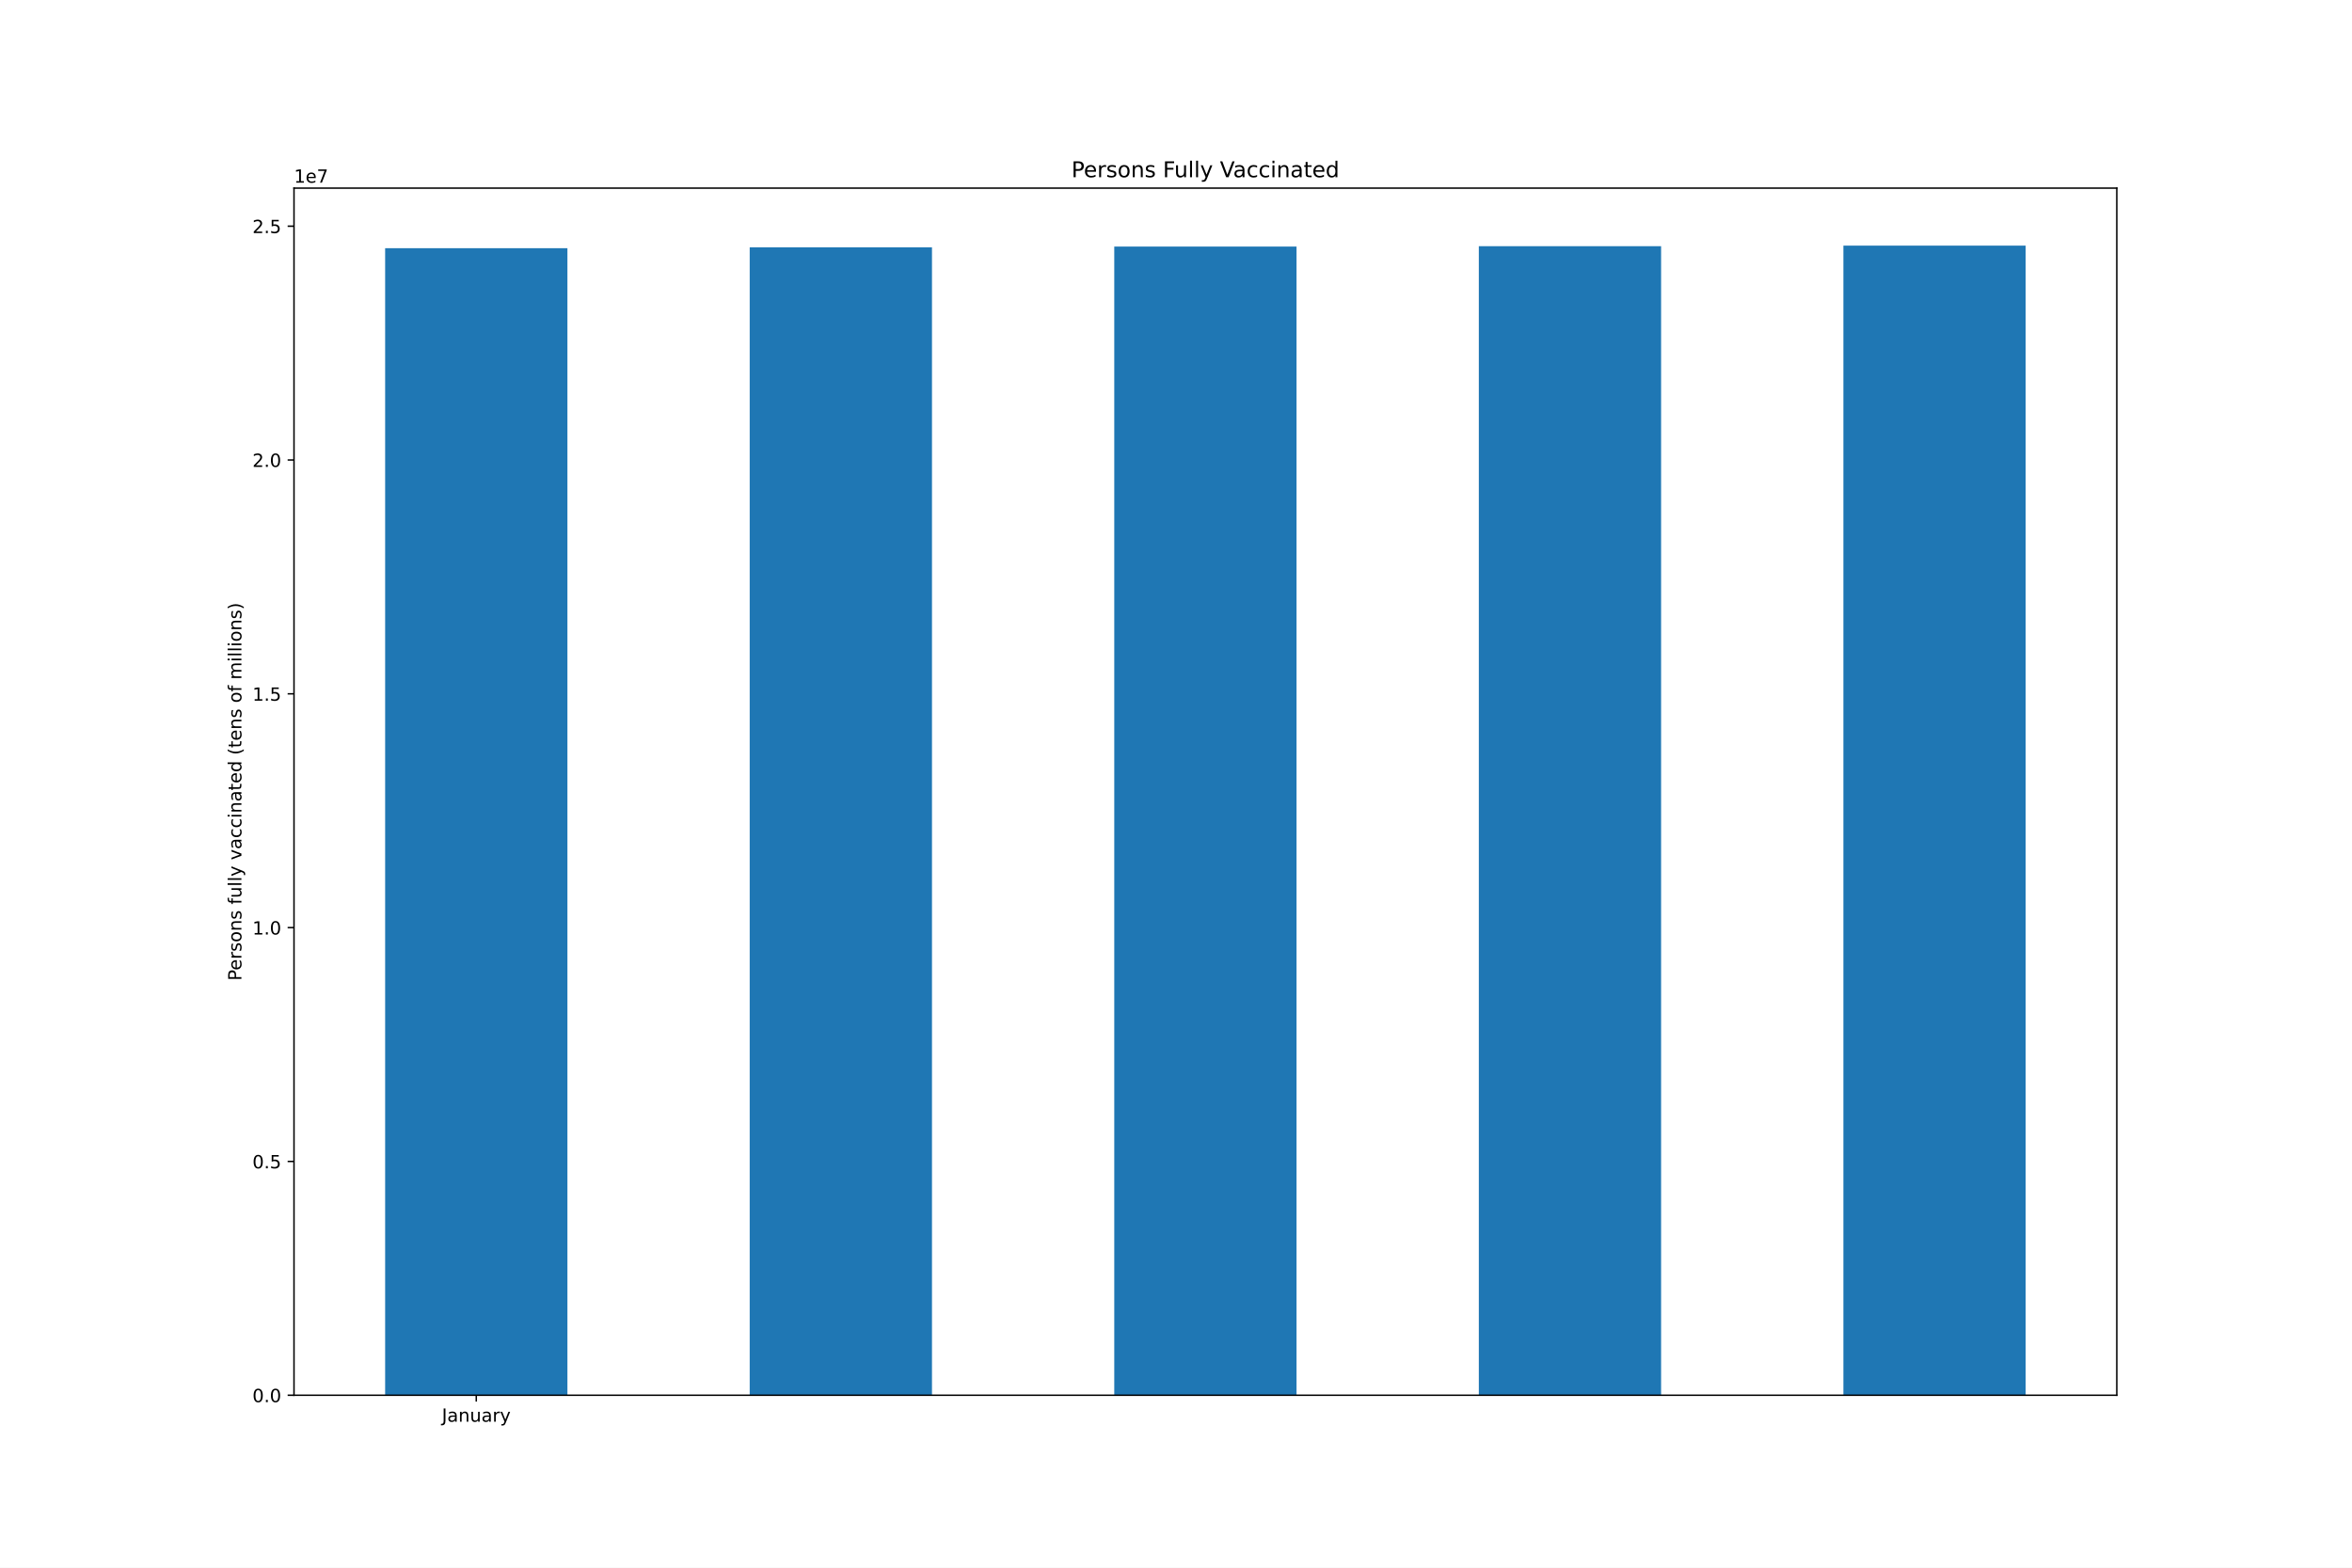
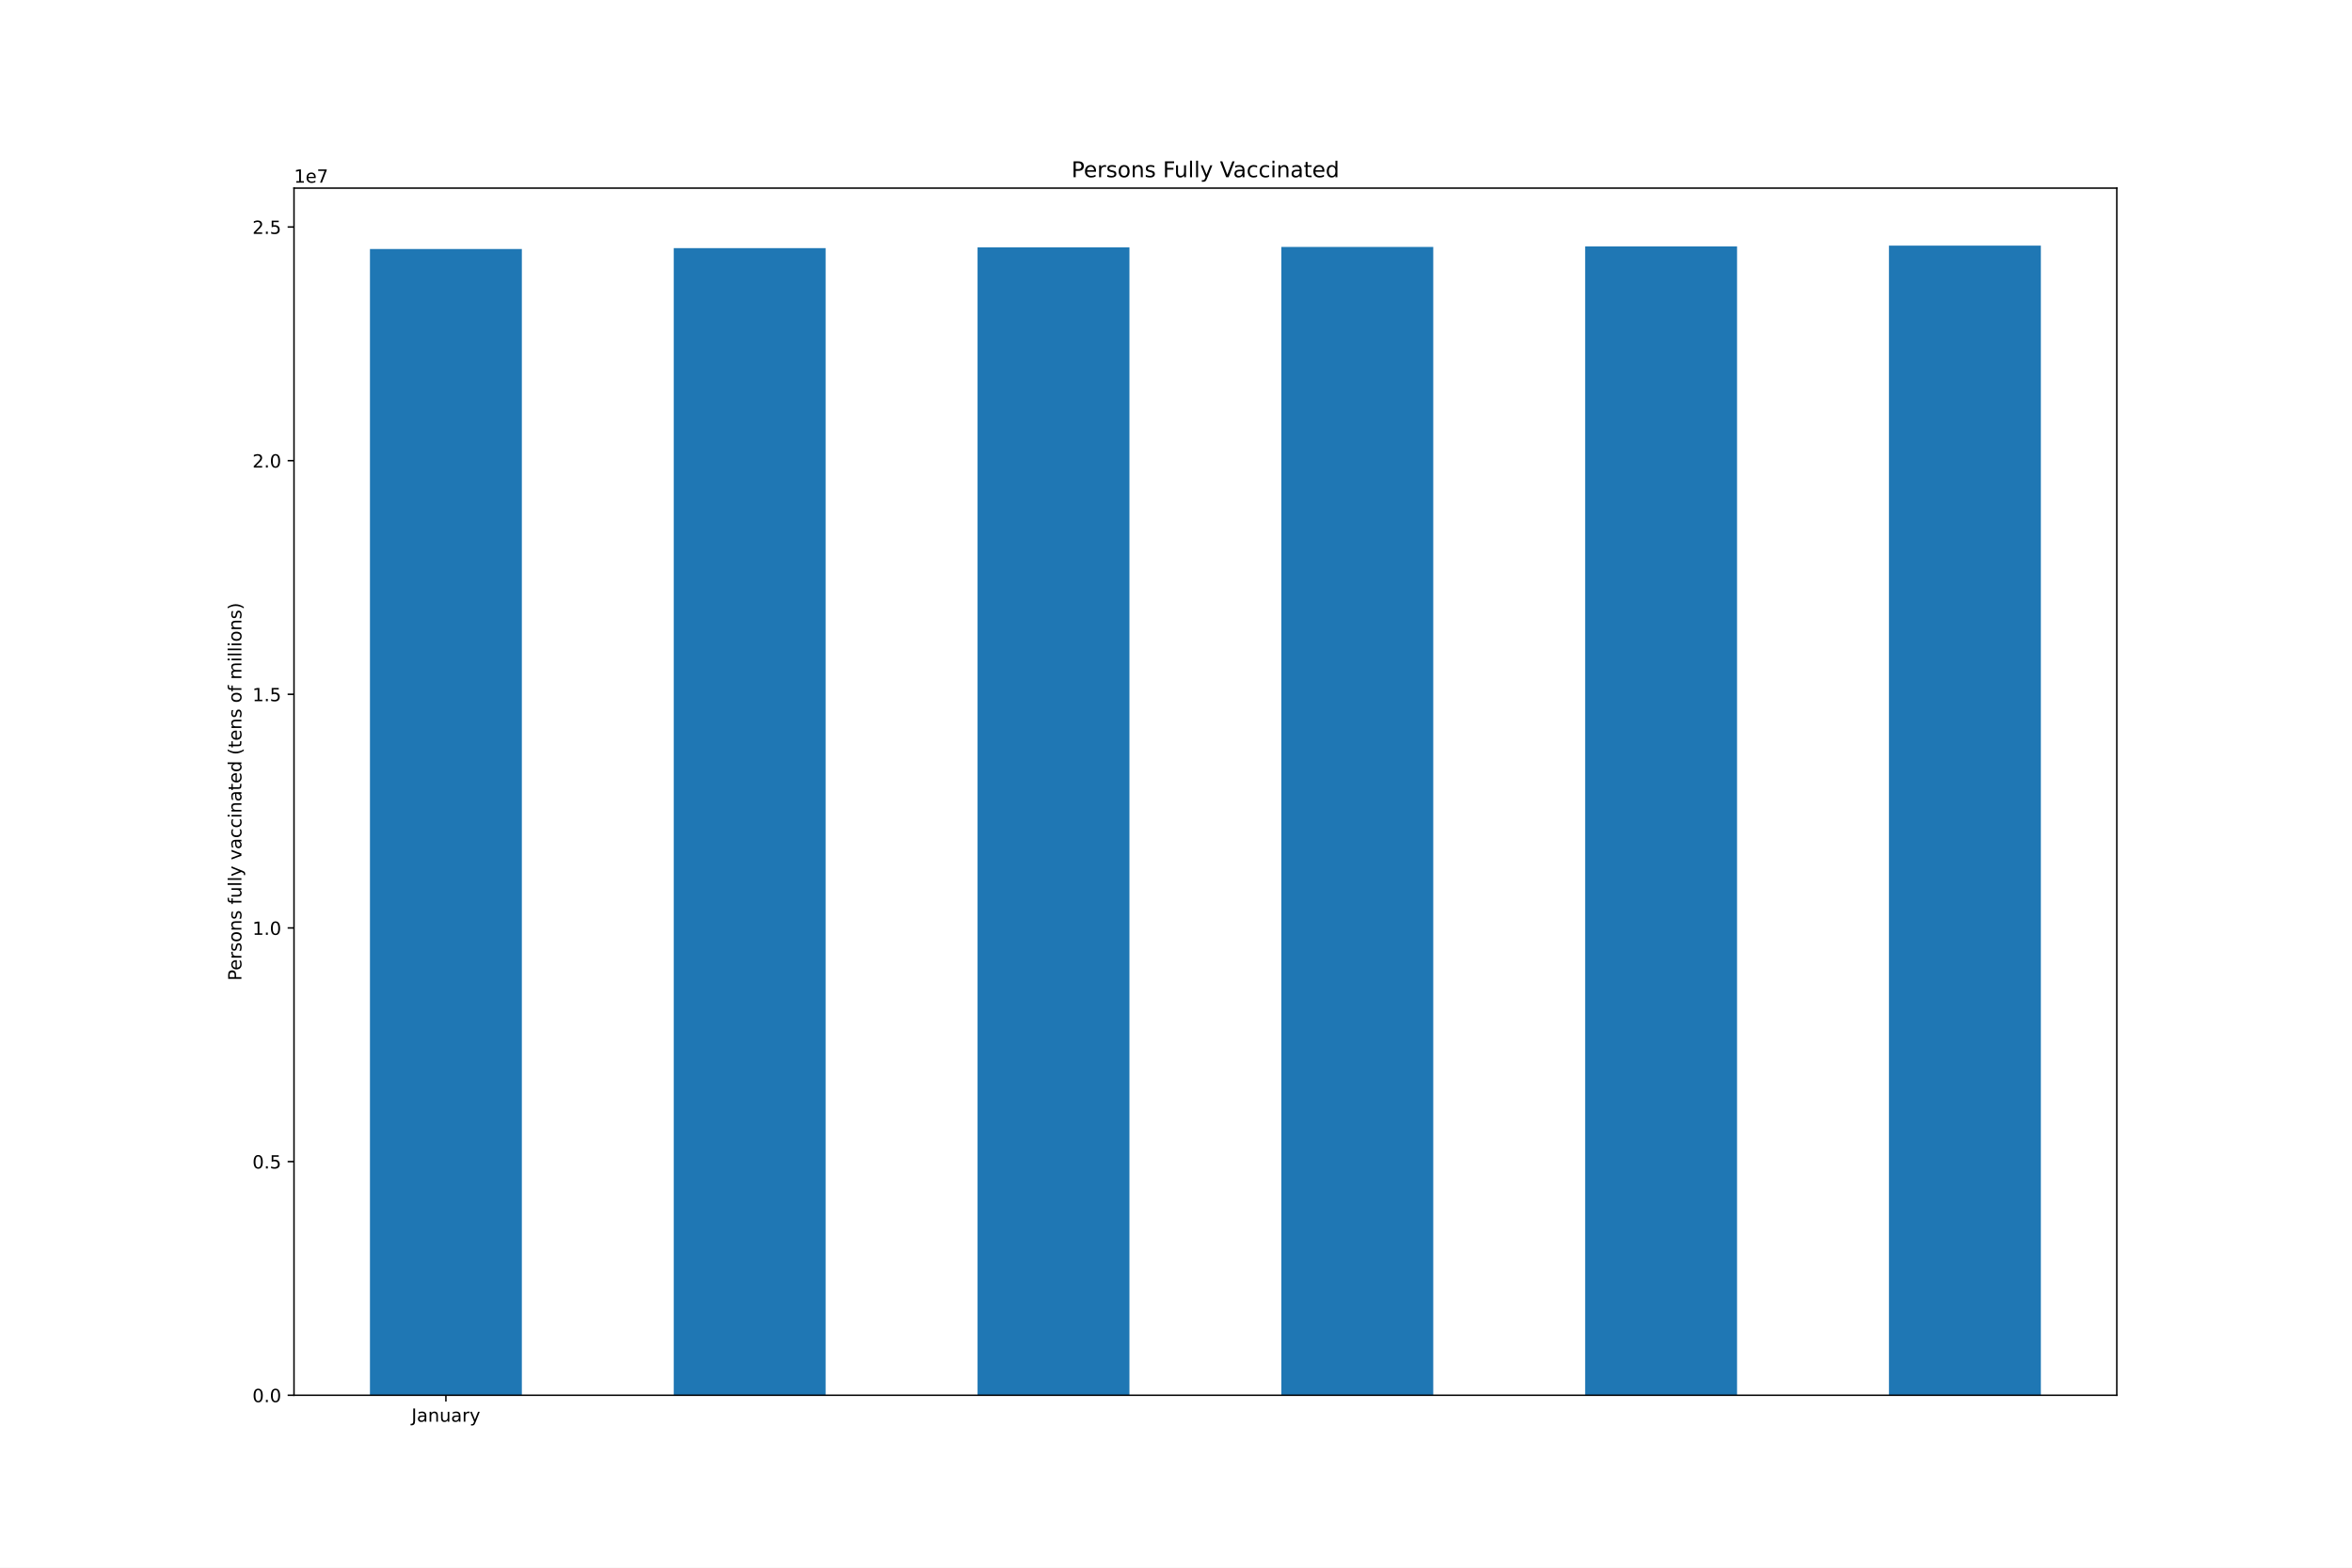
<svg xmlns="http://www.w3.org/2000/svg" xmlns:xlink="http://www.w3.org/1999/xlink" height="864pt" version="1.1" viewBox="0 0 1296 864" width="1296pt">
  <defs>
    <style type="text/css">*{stroke-linecap:butt;stroke-linejoin:round;}</style>
  </defs>
  <g id="figure_1">
    <g id="patch_1">
      <path d="M 0 864  L 1296 864  L 1296 0  L 0 0  z " style="fill:#ffffff;" />
    </g>
    <g id="axes_1">
      <g id="patch_2">
        <path d="M 162 768.96  L 1166.4 768.96  L 1166.4 103.68  L 162 103.68  z " style="fill:#ffffff;" />
      </g>
      <g id="patch_3">
-         <path clip-path="url(#p8e76506e81)" d="M 212.22 768.96  L 312.66 768.96  L 312.66 136.798  L 212.22 136.798  z " style="fill:#1f77b4;" />
+         <path clip-path="url(#p99e95294ab)" d="M 203.85 768.96  L 287.55 768.96  L 287.55 137.242  L 203.85 137.242  z " style="fill:#1f77b4;" />
      </g>
      <g id="patch_4">
-         <path clip-path="url(#p8e76506e81)" d="M 413.1 768.96  L 513.54 768.96  L 513.54 136.304  L 413.1 136.304  z " style="fill:#1f77b4;" />
+         <path clip-path="url(#p99e95294ab)" d="M 371.25 768.96  L 454.95 768.96  L 454.95 136.748  L 371.25 136.748  z " style="fill:#1f77b4;" />
      </g>
      <g id="patch_5">
-         <path clip-path="url(#p8e76506e81)" d="M 613.98 768.96  L 714.42 768.96  L 714.42 135.906  L 613.98 135.906  z " style="fill:#1f77b4;" />
+         <path clip-path="url(#p99e95294ab)" d="M 538.65 768.96  L 622.35 768.96  L 622.35 136.35  L 538.65 136.35  z " style="fill:#1f77b4;" />
      </g>
      <g id="patch_6">
-         <path clip-path="url(#p8e76506e81)" d="M 814.86 768.96  L 915.3 768.96  L 915.3 135.669  L 814.86 135.669  z " style="fill:#1f77b4;" />
+         <path clip-path="url(#p99e95294ab)" d="M 706.05 768.96  L 789.75 768.96  L 789.75 136.113  L 706.05 136.113  z " style="fill:#1f77b4;" />
      </g>
      <g id="patch_7">
-         <path clip-path="url(#p8e76506e81)" d="M 1015.74 768.96  L 1116.18 768.96  L 1116.18 135.36  L 1015.74 135.36  z " style="fill:#1f77b4;" />
+         <path clip-path="url(#p99e95294ab)" d="M 873.45 768.96  L 957.15 768.96  L 957.15 135.805  L 873.45 135.805  z " style="fill:#1f77b4;" />
+       </g>
+       <g id="patch_8">
+         <path clip-path="url(#p99e95294ab)" d="M 1040.85 768.96  L 1124.55 768.96  L 1124.55 135.36  L 1040.85 135.36  z " style="fill:#1f77b4;" />
      </g>
      <g id="matplotlib.axis_1">
        <g id="xtick_1">
          <g id="line2d_1">
            <defs>
-               <path d="M 0 0  L 0 3.5  " id="m22a5904fd2" style="stroke:#000000;stroke-width:0.8;" />
-             </defs>
-             <g>
-               <use style="stroke:#000000;stroke-width:0.8;" x="262.44" xlink:href="#m22a5904fd2" y="768.96" />
+               <path d="M 0 0  L 0 3.5  " id="me9d657305d" style="stroke:#000000;stroke-width:0.8;" />
+             </defs>
+             <g>
+               <use style="stroke:#000000;stroke-width:0.8;" x="245.7" xlink:href="#me9d657305d" y="768.96" />
            </g>
          </g>
          <g id="text_1">
-             <g transform="translate(243.4845 783.5584)scale(0.1 -0.1)">
+             <g transform="translate(226.7445 783.5584)scale(0.1 -0.1)">
              <defs>
                <path d="M 628 4666  L 1259 4666  L 1259 325  Q 1259 -519 939 -900  Q 619 -1281 -91 -1281  L -331 -1281  L -331 -750  L -134 -750  Q 284 -750 456 -515  Q 628 -281 628 325  L 628 4666  z " id="DejaVuSans-4a" transform="scale(0.015625)" />
                <path d="M 2194 1759  Q 1497 1759 1228 1600  Q 959 1441 959 1056  Q 959 750 1161 570  Q 1363 391 1709 391  Q 2188 391 2477 730  Q 2766 1069 2766 1631  L 2766 1759  L 2194 1759  z M 3341 1997  L 3341 0  L 2766 0  L 2766 531  Q 2569 213 2275 61  Q 1981 -91 1556 -91  Q 1019 -91 701 211  Q 384 513 384 1019  Q 384 1609 779 1909  Q 1175 2209 1959 2209  L 2766 2209  L 2766 2266  Q 2766 2663 2505 2880  Q 2244 3097 1772 3097  Q 1472 3097 1187 3025  Q 903 2953 641 2809  L 641 3341  Q 956 3463 1253 3523  Q 1550 3584 1831 3584  Q 2591 3584 2966 3190  Q 3341 2797 3341 1997  z " id="DejaVuSans-61" transform="scale(0.015625)" />
                <path d="M 3513 2113  L 3513 0  L 2938 0  L 2938 2094  Q 2938 2591 2744 2837  Q 2550 3084 2163 3084  Q 1697 3084 1428 2787  Q 1159 2491 1159 1978  L 1159 0  L 581 0  L 581 3500  L 1159 3500  L 1159 2956  Q 1366 3272 1645 3428  Q 1925 3584 2291 3584  Q 2894 3584 3203 3211  Q 3513 2838 3513 2113  z " id="DejaVuSans-6e" transform="scale(0.015625)" />
                <path d="M 544 1381  L 544 3500  L 1119 3500  L 1119 1403  Q 1119 906 1312 657  Q 1506 409 1894 409  Q 2359 409 2629 706  Q 2900 1003 2900 1516  L 2900 3500  L 3475 3500  L 3475 0  L 2900 0  L 2900 538  Q 2691 219 2414 64  Q 2138 -91 1772 -91  Q 1169 -91 856 284  Q 544 659 544 1381  z M 1991 3584  L 1991 3584  z " id="DejaVuSans-75" transform="scale(0.015625)" />
                <path d="M 2631 2963  Q 2534 3019 2420 3045  Q 2306 3072 2169 3072  Q 1681 3072 1420 2755  Q 1159 2438 1159 1844  L 1159 0  L 581 0  L 581 3500  L 1159 3500  L 1159 2956  Q 1341 3275 1631 3429  Q 1922 3584 2338 3584  Q 2397 3584 2469 3576  Q 2541 3569 2628 3553  L 2631 2963  z " id="DejaVuSans-72" transform="scale(0.015625)" />
                <path d="M 2059 -325  Q 1816 -950 1584 -1140  Q 1353 -1331 966 -1331  L 506 -1331  L 506 -850  L 844 -850  Q 1081 -850 1212 -737  Q 1344 -625 1503 -206  L 1606 56  L 191 3500  L 800 3500  L 1894 763  L 2988 3500  L 3597 3500  L 2059 -325  z " id="DejaVuSans-79" transform="scale(0.015625)" />
              </defs>
              <use xlink:href="#DejaVuSans-4a" />
              <use x="29.492" xlink:href="#DejaVuSans-61" />
              <use x="90.771" xlink:href="#DejaVuSans-6e" />
              <use x="154.15" xlink:href="#DejaVuSans-75" />
              <use x="217.529" xlink:href="#DejaVuSans-61" />
              <use x="278.809" xlink:href="#DejaVuSans-72" />
              <use x="319.922" xlink:href="#DejaVuSans-79" />
            </g>
          </g>
        </g>
      </g>
      <g id="matplotlib.axis_2">
        <g id="ytick_1">
          <g id="line2d_2">
            <defs>
-               <path d="M 0 0  L -3.5 0  " id="md6e47cc590" style="stroke:#000000;stroke-width:0.8;" />
-             </defs>
-             <g>
-               <use style="stroke:#000000;stroke-width:0.8;" x="162" xlink:href="#md6e47cc590" y="768.96" />
+               <path d="M 0 0  L -3.5 0  " id="mc47751c637" style="stroke:#000000;stroke-width:0.8;" />
+             </defs>
+             <g>
+               <use style="stroke:#000000;stroke-width:0.8;" x="162" xlink:href="#mc47751c637" y="768.96" />
            </g>
          </g>
          <g id="text_2">
            <g transform="translate(139.0969 772.7592)scale(0.1 -0.1)">
              <defs>
                <path d="M 2034 4250  Q 1547 4250 1301 3770  Q 1056 3291 1056 2328  Q 1056 1369 1301 889  Q 1547 409 2034 409  Q 2525 409 2770 889  Q 3016 1369 3016 2328  Q 3016 3291 2770 3770  Q 2525 4250 2034 4250  z M 2034 4750  Q 2819 4750 3233 4129  Q 3647 3509 3647 2328  Q 3647 1150 3233 529  Q 2819 -91 2034 -91  Q 1250 -91 836 529  Q 422 1150 422 2328  Q 422 3509 836 4129  Q 1250 4750 2034 4750  z " id="DejaVuSans-30" transform="scale(0.015625)" />
                <path d="M 684 794  L 1344 794  L 1344 0  L 684 0  L 684 794  z " id="DejaVuSans-2e" transform="scale(0.015625)" />
              </defs>
              <use xlink:href="#DejaVuSans-30" />
              <use x="63.623" xlink:href="#DejaVuSans-2e" />
              <use x="95.41" xlink:href="#DejaVuSans-30" />
            </g>
          </g>
        </g>
        <g id="ytick_2">
          <g id="line2d_3">
            <g>
-               <use style="stroke:#000000;stroke-width:0.8;" x="162" xlink:href="#md6e47cc590" y="640.099" />
+               <use style="stroke:#000000;stroke-width:0.8;" x="162" xlink:href="#mc47751c637" y="640.19" />
            </g>
          </g>
          <g id="text_3">
-             <g transform="translate(139.0969 643.8984)scale(0.1 -0.1)">
+             <g transform="translate(139.0969 643.9888)scale(0.1 -0.1)">
              <defs>
                <path d="M 691 4666  L 3169 4666  L 3169 4134  L 1269 4134  L 1269 2991  Q 1406 3038 1543 3061  Q 1681 3084 1819 3084  Q 2600 3084 3056 2656  Q 3513 2228 3513 1497  Q 3513 744 3044 326  Q 2575 -91 1722 -91  Q 1428 -91 1123 -41  Q 819 9 494 109  L 494 744  Q 775 591 1075 516  Q 1375 441 1709 441  Q 2250 441 2565 725  Q 2881 1009 2881 1497  Q 2881 1984 2565 2268  Q 2250 2553 1709 2553  Q 1456 2553 1204 2497  Q 953 2441 691 2322  L 691 4666  z " id="DejaVuSans-35" transform="scale(0.015625)" />
              </defs>
              <use xlink:href="#DejaVuSans-30" />
              <use x="63.623" xlink:href="#DejaVuSans-2e" />
              <use x="95.41" xlink:href="#DejaVuSans-35" />
            </g>
          </g>
        </g>
        <g id="ytick_3">
          <g id="line2d_4">
            <g>
-               <use style="stroke:#000000;stroke-width:0.8;" x="162" xlink:href="#md6e47cc590" y="511.238" />
+               <use style="stroke:#000000;stroke-width:0.8;" x="162" xlink:href="#mc47751c637" y="511.419" />
            </g>
          </g>
          <g id="text_4">
-             <g transform="translate(139.0969 515.0376)scale(0.1 -0.1)">
+             <g transform="translate(139.0969 515.2184)scale(0.1 -0.1)">
              <defs>
                <path d="M 794 531  L 1825 531  L 1825 4091  L 703 3866  L 703 4441  L 1819 4666  L 2450 4666  L 2450 531  L 3481 531  L 3481 0  L 794 0  L 794 531  z " id="DejaVuSans-31" transform="scale(0.015625)" />
              </defs>
              <use xlink:href="#DejaVuSans-31" />
              <use x="63.623" xlink:href="#DejaVuSans-2e" />
              <use x="95.41" xlink:href="#DejaVuSans-30" />
            </g>
          </g>
        </g>
        <g id="ytick_4">
          <g id="line2d_5">
            <g>
-               <use style="stroke:#000000;stroke-width:0.8;" x="162" xlink:href="#md6e47cc590" y="382.378" />
+               <use style="stroke:#000000;stroke-width:0.8;" x="162" xlink:href="#mc47751c637" y="382.649" />
            </g>
          </g>
          <g id="text_5">
-             <g transform="translate(139.0969 386.1768)scale(0.1 -0.1)">
+             <g transform="translate(139.0969 386.448)scale(0.1 -0.1)">
              <use xlink:href="#DejaVuSans-31" />
              <use x="63.623" xlink:href="#DejaVuSans-2e" />
              <use x="95.41" xlink:href="#DejaVuSans-35" />
            </g>
          </g>
        </g>
        <g id="ytick_5">
          <g id="line2d_6">
            <g>
-               <use style="stroke:#000000;stroke-width:0.8;" x="162" xlink:href="#md6e47cc590" y="253.517" />
+               <use style="stroke:#000000;stroke-width:0.8;" x="162" xlink:href="#mc47751c637" y="253.878" />
            </g>
          </g>
          <g id="text_6">
-             <g transform="translate(139.0969 257.3159)scale(0.1 -0.1)">
+             <g transform="translate(139.0969 257.6776)scale(0.1 -0.1)">
              <defs>
                <path d="M 1228 531  L 3431 531  L 3431 0  L 469 0  L 469 531  Q 828 903 1448 1529  Q 2069 2156 2228 2338  Q 2531 2678 2651 2914  Q 2772 3150 2772 3378  Q 2772 3750 2511 3984  Q 2250 4219 1831 4219  Q 1534 4219 1204 4116  Q 875 4013 500 3803  L 500 4441  Q 881 4594 1212 4672  Q 1544 4750 1819 4750  Q 2544 4750 2975 4387  Q 3406 4025 3406 3419  Q 3406 3131 3298 2873  Q 3191 2616 2906 2266  Q 2828 2175 2409 1742  Q 1991 1309 1228 531  z " id="DejaVuSans-32" transform="scale(0.015625)" />
              </defs>
              <use xlink:href="#DejaVuSans-32" />
              <use x="63.623" xlink:href="#DejaVuSans-2e" />
              <use x="95.41" xlink:href="#DejaVuSans-30" />
            </g>
          </g>
        </g>
        <g id="ytick_6">
          <g id="line2d_7">
            <g>
-               <use style="stroke:#000000;stroke-width:0.8;" x="162" xlink:href="#md6e47cc590" y="124.656" />
+               <use style="stroke:#000000;stroke-width:0.8;" x="162" xlink:href="#mc47751c637" y="125.108" />
            </g>
          </g>
          <g id="text_7">
-             <g transform="translate(139.0969 128.4551)scale(0.1 -0.1)">
+             <g transform="translate(139.0969 128.9071)scale(0.1 -0.1)">
              <use xlink:href="#DejaVuSans-32" />
              <use x="63.623" xlink:href="#DejaVuSans-2e" />
              <use x="95.41" xlink:href="#DejaVuSans-35" />
            </g>
          </g>
        </g>
        <g id="text_8">
          <g transform="translate(133.0172 540.4802)rotate(-90)scale(0.1 -0.1)">
            <defs>
              <path d="M 1259 4147  L 1259 2394  L 2053 2394  Q 2494 2394 2734 2622  Q 2975 2850 2975 3272  Q 2975 3691 2734 3919  Q 2494 4147 2053 4147  L 1259 4147  z M 628 4666  L 2053 4666  Q 2838 4666 3239 4311  Q 3641 3956 3641 3272  Q 3641 2581 3239 2228  Q 2838 1875 2053 1875  L 1259 1875  L 1259 0  L 628 0  L 628 4666  z " id="DejaVuSans-50" transform="scale(0.015625)" />
              <path d="M 3597 1894  L 3597 1613  L 953 1613  Q 991 1019 1311 708  Q 1631 397 2203 397  Q 2534 397 2845 478  Q 3156 559 3463 722  L 3463 178  Q 3153 47 2828 -22  Q 2503 -91 2169 -91  Q 1331 -91 842 396  Q 353 884 353 1716  Q 353 2575 817 3079  Q 1281 3584 2069 3584  Q 2775 3584 3186 3129  Q 3597 2675 3597 1894  z M 3022 2063  Q 3016 2534 2758 2815  Q 2500 3097 2075 3097  Q 1594 3097 1305 2825  Q 1016 2553 972 2059  L 3022 2063  z " id="DejaVuSans-65" transform="scale(0.015625)" />
              <path d="M 2834 3397  L 2834 2853  Q 2591 2978 2328 3040  Q 2066 3103 1784 3103  Q 1356 3103 1142 2972  Q 928 2841 928 2578  Q 928 2378 1081 2264  Q 1234 2150 1697 2047  L 1894 2003  Q 2506 1872 2764 1633  Q 3022 1394 3022 966  Q 3022 478 2636 193  Q 2250 -91 1575 -91  Q 1294 -91 989 -36  Q 684 19 347 128  L 347 722  Q 666 556 975 473  Q 1284 391 1588 391  Q 1994 391 2212 530  Q 2431 669 2431 922  Q 2431 1156 2273 1281  Q 2116 1406 1581 1522  L 1381 1569  Q 847 1681 609 1914  Q 372 2147 372 2553  Q 372 3047 722 3315  Q 1072 3584 1716 3584  Q 2034 3584 2315 3537  Q 2597 3491 2834 3397  z " id="DejaVuSans-73" transform="scale(0.015625)" />
              <path d="M 1959 3097  Q 1497 3097 1228 2736  Q 959 2375 959 1747  Q 959 1119 1226 758  Q 1494 397 1959 397  Q 2419 397 2687 759  Q 2956 1122 2956 1747  Q 2956 2369 2687 2733  Q 2419 3097 1959 3097  z M 1959 3584  Q 2709 3584 3137 3096  Q 3566 2609 3566 1747  Q 3566 888 3137 398  Q 2709 -91 1959 -91  Q 1206 -91 779 398  Q 353 888 353 1747  Q 353 2609 779 3096  Q 1206 3584 1959 3584  z " id="DejaVuSans-6f" transform="scale(0.015625)" />
              <path id="DejaVuSans-20" transform="scale(0.015625)" />
              <path d="M 2375 4863  L 2375 4384  L 1825 4384  Q 1516 4384 1395 4259  Q 1275 4134 1275 3809  L 1275 3500  L 2222 3500  L 2222 3053  L 1275 3053  L 1275 0  L 697 0  L 697 3053  L 147 3053  L 147 3500  L 697 3500  L 697 3744  Q 697 4328 969 4595  Q 1241 4863 1831 4863  L 2375 4863  z " id="DejaVuSans-66" transform="scale(0.015625)" />
              <path d="M 603 4863  L 1178 4863  L 1178 0  L 603 0  L 603 4863  z " id="DejaVuSans-6c" transform="scale(0.015625)" />
              <path d="M 191 3500  L 800 3500  L 1894 563  L 2988 3500  L 3597 3500  L 2284 0  L 1503 0  L 191 3500  z " id="DejaVuSans-76" transform="scale(0.015625)" />
              <path d="M 3122 3366  L 3122 2828  Q 2878 2963 2633 3030  Q 2388 3097 2138 3097  Q 1578 3097 1268 2742  Q 959 2388 959 1747  Q 959 1106 1268 751  Q 1578 397 2138 397  Q 2388 397 2633 464  Q 2878 531 3122 666  L 3122 134  Q 2881 22 2623 -34  Q 2366 -91 2075 -91  Q 1284 -91 818 406  Q 353 903 353 1747  Q 353 2603 823 3093  Q 1294 3584 2113 3584  Q 2378 3584 2631 3529  Q 2884 3475 3122 3366  z " id="DejaVuSans-63" transform="scale(0.015625)" />
              <path d="M 603 3500  L 1178 3500  L 1178 0  L 603 0  L 603 3500  z M 603 4863  L 1178 4863  L 1178 4134  L 603 4134  L 603 4863  z " id="DejaVuSans-69" transform="scale(0.015625)" />
              <path d="M 1172 4494  L 1172 3500  L 2356 3500  L 2356 3053  L 1172 3053  L 1172 1153  Q 1172 725 1289 603  Q 1406 481 1766 481  L 2356 481  L 2356 0  L 1766 0  Q 1100 0 847 248  Q 594 497 594 1153  L 594 3053  L 172 3053  L 172 3500  L 594 3500  L 594 4494  L 1172 4494  z " id="DejaVuSans-74" transform="scale(0.015625)" />
              <path d="M 2906 2969  L 2906 4863  L 3481 4863  L 3481 0  L 2906 0  L 2906 525  Q 2725 213 2448 61  Q 2172 -91 1784 -91  Q 1150 -91 751 415  Q 353 922 353 1747  Q 353 2572 751 3078  Q 1150 3584 1784 3584  Q 2172 3584 2448 3432  Q 2725 3281 2906 2969  z M 947 1747  Q 947 1113 1208 752  Q 1469 391 1925 391  Q 2381 391 2643 752  Q 2906 1113 2906 1747  Q 2906 2381 2643 2742  Q 2381 3103 1925 3103  Q 1469 3103 1208 2742  Q 947 2381 947 1747  z " id="DejaVuSans-64" transform="scale(0.015625)" />
              <path d="M 1984 4856  Q 1566 4138 1362 3434  Q 1159 2731 1159 2009  Q 1159 1288 1364 580  Q 1569 -128 1984 -844  L 1484 -844  Q 1016 -109 783 600  Q 550 1309 550 2009  Q 550 2706 781 3412  Q 1013 4119 1484 4856  L 1984 4856  z " id="DejaVuSans-28" transform="scale(0.015625)" />
              <path d="M 3328 2828  Q 3544 3216 3844 3400  Q 4144 3584 4550 3584  Q 5097 3584 5394 3201  Q 5691 2819 5691 2113  L 5691 0  L 5113 0  L 5113 2094  Q 5113 2597 4934 2840  Q 4756 3084 4391 3084  Q 3944 3084 3684 2787  Q 3425 2491 3425 1978  L 3425 0  L 2847 0  L 2847 2094  Q 2847 2600 2669 2842  Q 2491 3084 2119 3084  Q 1678 3084 1418 2786  Q 1159 2488 1159 1978  L 1159 0  L 581 0  L 581 3500  L 1159 3500  L 1159 2956  Q 1356 3278 1631 3431  Q 1906 3584 2284 3584  Q 2666 3584 2933 3390  Q 3200 3197 3328 2828  z " id="DejaVuSans-6d" transform="scale(0.015625)" />
              <path d="M 513 4856  L 1013 4856  Q 1481 4119 1714 3412  Q 1947 2706 1947 2009  Q 1947 1309 1714 600  Q 1481 -109 1013 -844  L 513 -844  Q 928 -128 1133 580  Q 1338 1288 1338 2009  Q 1338 2731 1133 3434  Q 928 4138 513 4856  z " id="DejaVuSans-29" transform="scale(0.015625)" />
            </defs>
            <use xlink:href="#DejaVuSans-50" />
            <use x="56.678" xlink:href="#DejaVuSans-65" />
            <use x="118.201" xlink:href="#DejaVuSans-72" />
            <use x="159.314" xlink:href="#DejaVuSans-73" />
            <use x="211.414" xlink:href="#DejaVuSans-6f" />
            <use x="272.596" xlink:href="#DejaVuSans-6e" />
            <use x="335.975" xlink:href="#DejaVuSans-73" />
            <use x="388.074" xlink:href="#DejaVuSans-20" />
            <use x="419.861" xlink:href="#DejaVuSans-66" />
            <use x="455.066" xlink:href="#DejaVuSans-75" />
            <use x="518.445" xlink:href="#DejaVuSans-6c" />
            <use x="546.229" xlink:href="#DejaVuSans-6c" />
            <use x="574.012" xlink:href="#DejaVuSans-79" />
            <use x="633.191" xlink:href="#DejaVuSans-20" />
            <use x="664.979" xlink:href="#DejaVuSans-76" />
            <use x="724.158" xlink:href="#DejaVuSans-61" />
            <use x="785.438" xlink:href="#DejaVuSans-63" />
            <use x="840.418" xlink:href="#DejaVuSans-63" />
            <use x="895.398" xlink:href="#DejaVuSans-69" />
            <use x="923.182" xlink:href="#DejaVuSans-6e" />
            <use x="986.561" xlink:href="#DejaVuSans-61" />
            <use x="1047.84" xlink:href="#DejaVuSans-74" />
            <use x="1087.049" xlink:href="#DejaVuSans-65" />
            <use x="1148.572" xlink:href="#DejaVuSans-64" />
            <use x="1212.049" xlink:href="#DejaVuSans-20" />
            <use x="1243.836" xlink:href="#DejaVuSans-28" />
            <use x="1282.85" xlink:href="#DejaVuSans-74" />
            <use x="1322.059" xlink:href="#DejaVuSans-65" />
            <use x="1383.582" xlink:href="#DejaVuSans-6e" />
            <use x="1446.961" xlink:href="#DejaVuSans-73" />
            <use x="1499.061" xlink:href="#DejaVuSans-20" />
            <use x="1530.848" xlink:href="#DejaVuSans-6f" />
            <use x="1592.029" xlink:href="#DejaVuSans-66" />
            <use x="1627.234" xlink:href="#DejaVuSans-20" />
            <use x="1659.021" xlink:href="#DejaVuSans-6d" />
            <use x="1756.434" xlink:href="#DejaVuSans-69" />
            <use x="1784.217" xlink:href="#DejaVuSans-6c" />
            <use x="1812" xlink:href="#DejaVuSans-6c" />
            <use x="1839.783" xlink:href="#DejaVuSans-69" />
            <use x="1867.566" xlink:href="#DejaVuSans-6f" />
            <use x="1928.748" xlink:href="#DejaVuSans-6e" />
            <use x="1992.127" xlink:href="#DejaVuSans-73" />
            <use x="2044.227" xlink:href="#DejaVuSans-29" />
          </g>
        </g>
        <g id="text_9">
          <g transform="translate(162 100.68)scale(0.1 -0.1)">
            <defs>
              <path d="M 525 4666  L 3525 4666  L 3525 4397  L 1831 0  L 1172 0  L 2766 4134  L 525 4134  L 525 4666  z " id="DejaVuSans-37" transform="scale(0.015625)" />
            </defs>
            <use xlink:href="#DejaVuSans-31" />
            <use x="63.623" xlink:href="#DejaVuSans-65" />
            <use x="125.146" xlink:href="#DejaVuSans-37" />
          </g>
        </g>
      </g>
-       <g id="patch_8">
+       <g id="patch_9">
        <path d="M 162 768.96  L 162 103.68  " style="fill:none;stroke:#000000;stroke-linecap:square;stroke-linejoin:miter;stroke-width:0.8;" />
      </g>
-       <g id="patch_9">
+       <g id="patch_10">
        <path d="M 1166.4 768.96  L 1166.4 103.68  " style="fill:none;stroke:#000000;stroke-linecap:square;stroke-linejoin:miter;stroke-width:0.8;" />
      </g>
-       <g id="patch_10">
+       <g id="patch_11">
        <path d="M 162 768.96  L 1166.4 768.96  " style="fill:none;stroke:#000000;stroke-linecap:square;stroke-linejoin:miter;stroke-width:0.8;" />
      </g>
-       <g id="patch_11">
+       <g id="patch_12">
        <path d="M 162 103.68  L 1166.4 103.68  " style="fill:none;stroke:#000000;stroke-linecap:square;stroke-linejoin:miter;stroke-width:0.8;" />
      </g>
      <g id="text_10">
        <g transform="translate(590.3803 97.68)scale(0.12 -0.12)">
          <defs>
            <path d="M 628 4666  L 3309 4666  L 3309 4134  L 1259 4134  L 1259 2759  L 3109 2759  L 3109 2228  L 1259 2228  L 1259 0  L 628 0  L 628 4666  z " id="DejaVuSans-46" transform="scale(0.015625)" />
            <path d="M 1831 0  L 50 4666  L 709 4666  L 2188 738  L 3669 4666  L 4325 4666  L 2547 0  L 1831 0  z " id="DejaVuSans-56" transform="scale(0.015625)" />
          </defs>
          <use xlink:href="#DejaVuSans-50" />
          <use x="56.678" xlink:href="#DejaVuSans-65" />
          <use x="118.201" xlink:href="#DejaVuSans-72" />
          <use x="159.314" xlink:href="#DejaVuSans-73" />
          <use x="211.414" xlink:href="#DejaVuSans-6f" />
          <use x="272.596" xlink:href="#DejaVuSans-6e" />
          <use x="335.975" xlink:href="#DejaVuSans-73" />
          <use x="388.074" xlink:href="#DejaVuSans-20" />
          <use x="419.861" xlink:href="#DejaVuSans-46" />
          <use x="471.881" xlink:href="#DejaVuSans-75" />
          <use x="535.26" xlink:href="#DejaVuSans-6c" />
          <use x="563.043" xlink:href="#DejaVuSans-6c" />
          <use x="590.826" xlink:href="#DejaVuSans-79" />
          <use x="650.006" xlink:href="#DejaVuSans-20" />
          <use x="681.793" xlink:href="#DejaVuSans-56" />
          <use x="742.451" xlink:href="#DejaVuSans-61" />
          <use x="803.73" xlink:href="#DejaVuSans-63" />
          <use x="858.711" xlink:href="#DejaVuSans-63" />
          <use x="913.691" xlink:href="#DejaVuSans-69" />
          <use x="941.475" xlink:href="#DejaVuSans-6e" />
          <use x="1004.854" xlink:href="#DejaVuSans-61" />
          <use x="1066.133" xlink:href="#DejaVuSans-74" />
          <use x="1105.342" xlink:href="#DejaVuSans-65" />
          <use x="1166.865" xlink:href="#DejaVuSans-64" />
        </g>
      </g>
    </g>
  </g>
  <defs>
-     <clipPath id="p8e76506e81">
+     <clipPath id="p99e95294ab">
      <rect height="665.28" width="1004.4" x="162" y="103.68" />
    </clipPath>
  </defs>
</svg>
